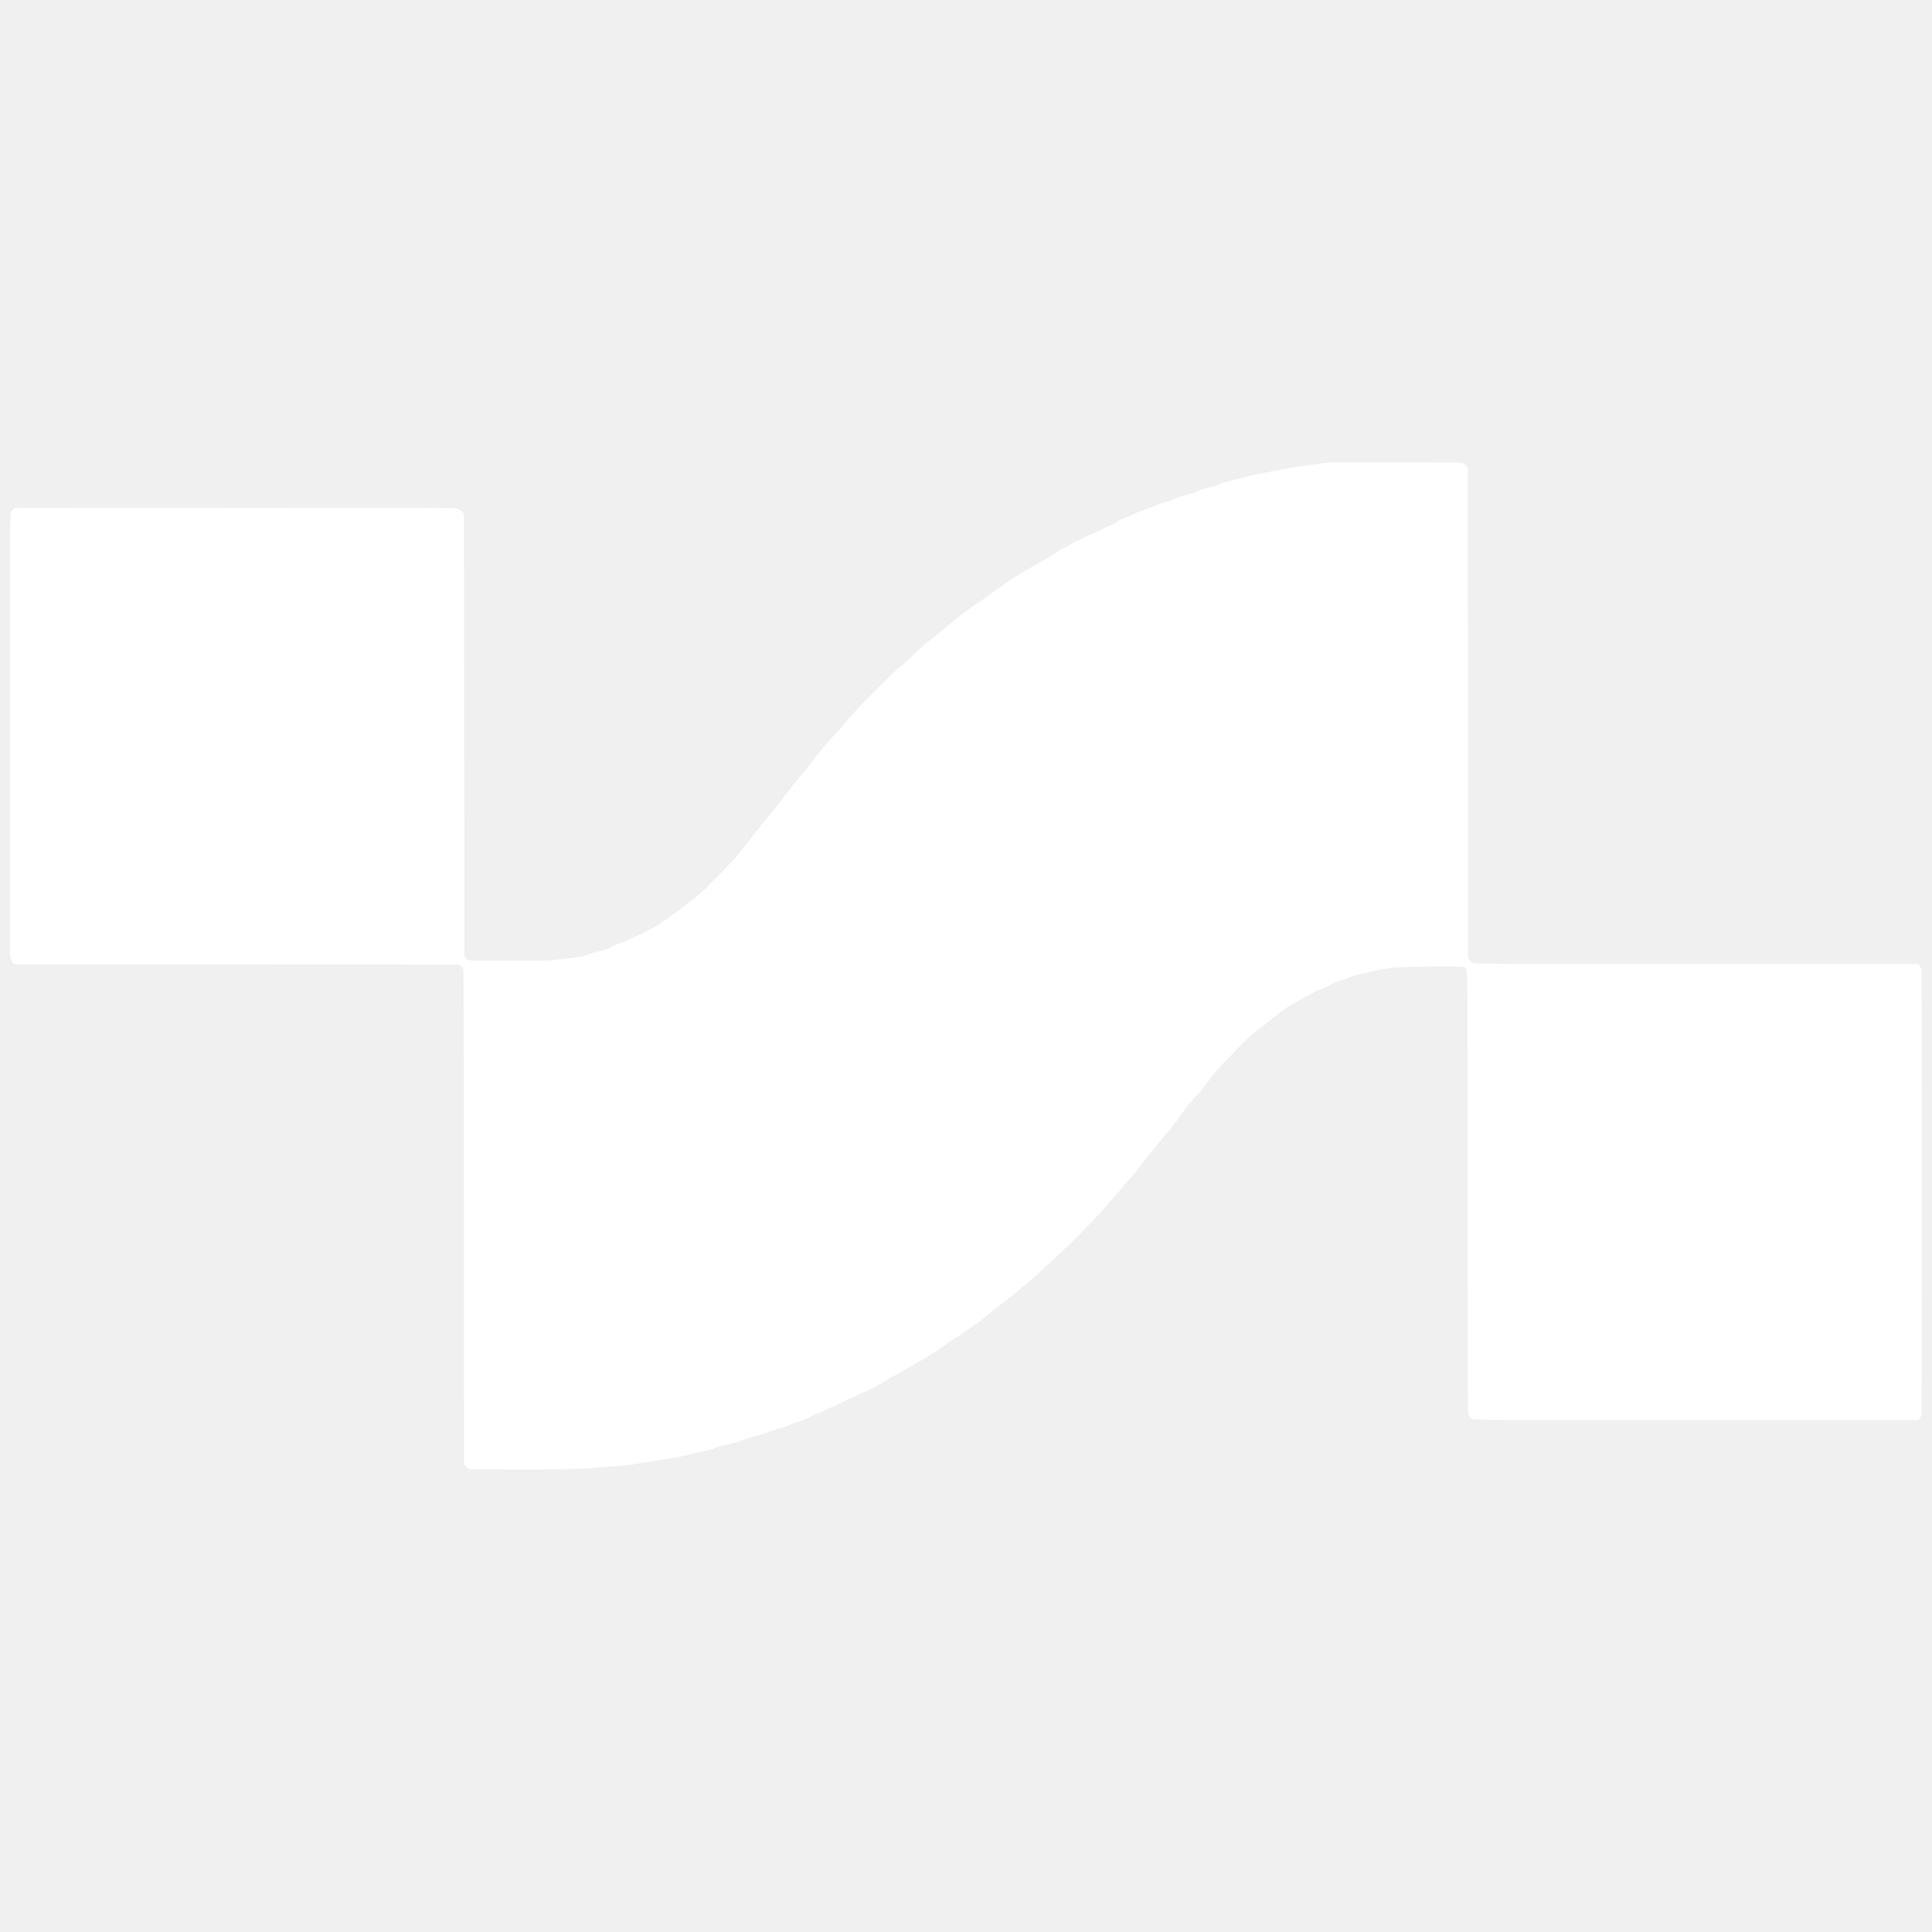
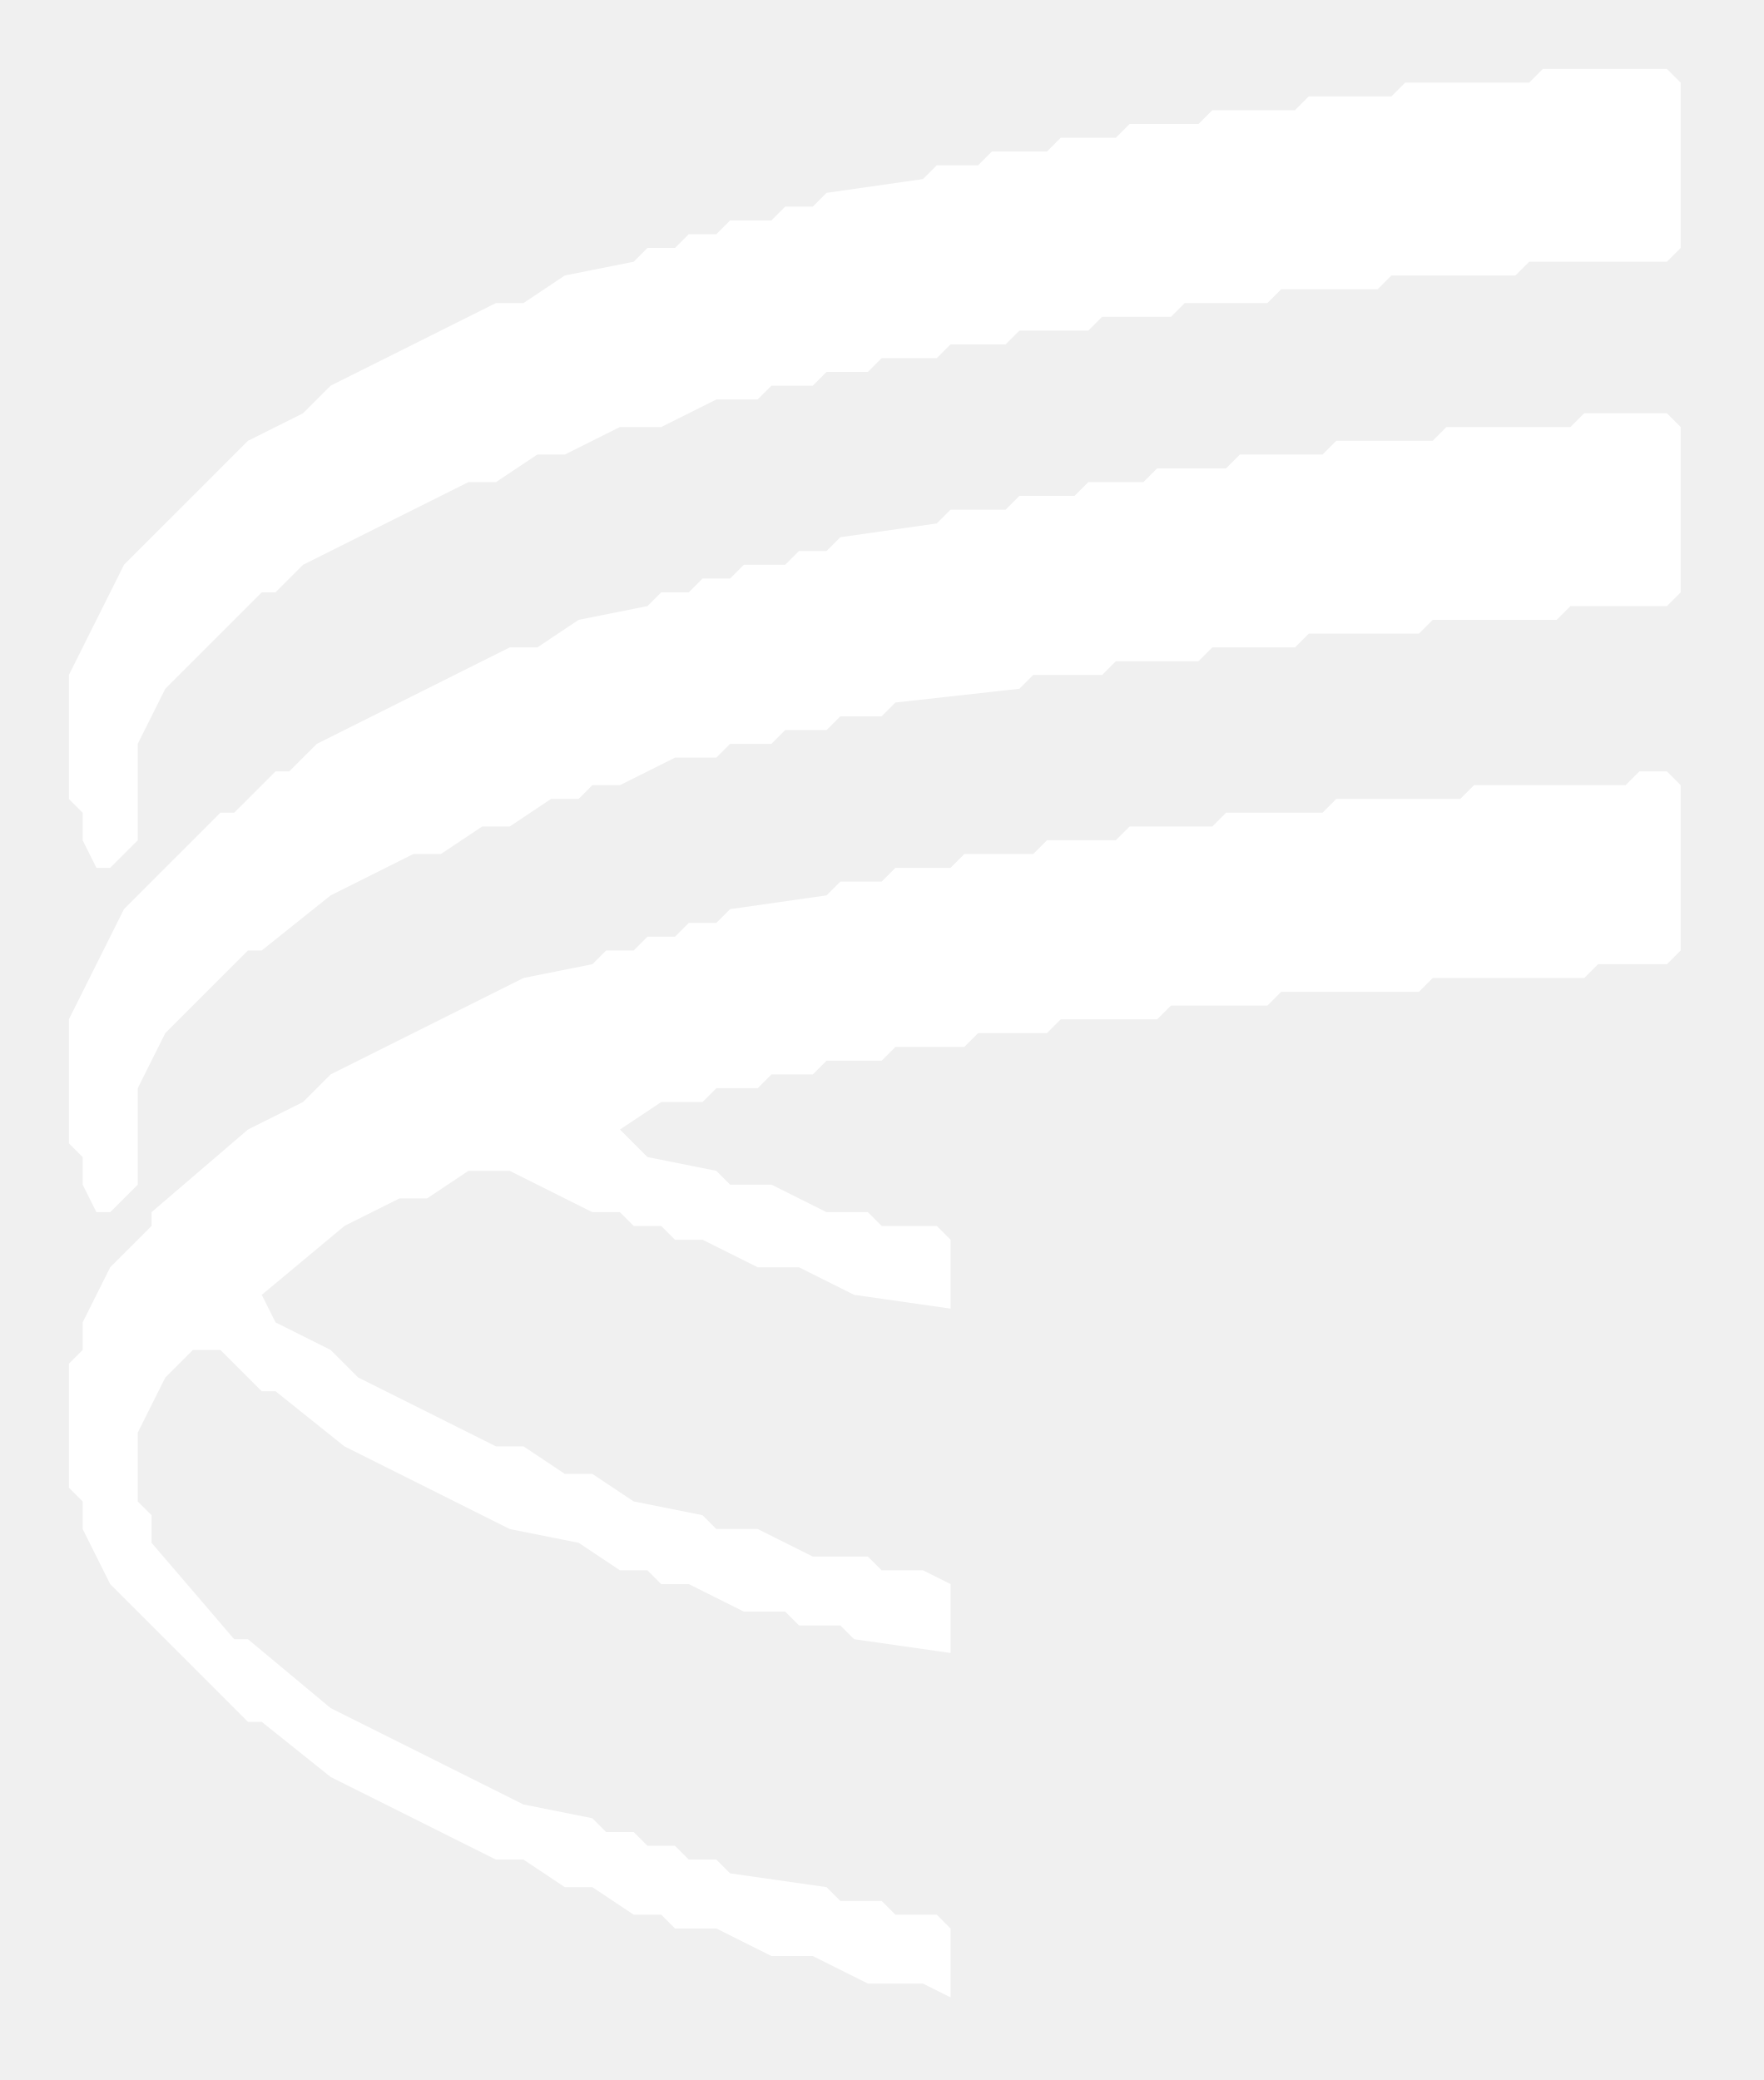
- <svg xmlns="http://www.w3.org/2000/svg" viewBox="880 1123.2 4200 4200">
-   <path fill="#fff" fill-rule="evenodd" d="M1900.00,4316.83C1896.84,4315.63 1893.44,4312.45 1890.89,4308.32L1888.90,4305.10L1888.66,3770.80C1888.47,3359.16 1888.14,3235.35 1887.22,3231.50C1885.63,3224.90 1881.70,3221.27 1875.28,3220.50C1872.65,3220.18 1654.87,3219.83 1391.32,3219.71L912.15,3219.50L909.32,3217.42C907.40,3216.01 905.78,3213.23 904.24,3208.67L901.98,3201.99L901.93,2722.60C901.88,2362.99 902.16,2242.13 903.02,2238.91C903.66,2236.55 905.62,2233.18 907.38,2231.42L910.58,2228.22L921.04,2227.51C926.79,2227.12 938.92,2226.96 948.00,2227.14C957.08,2227.33 1167.01,2227.37 1414.52,2227.23C1812.03,2227.02 1865.20,2227.16 1870.30,2228.49C1878.32,2230.58 1883.43,2233.39 1886.17,2237.23L1888.50,2240.50L1889.00,2720.50L1889.50,3200.50L1891.15,3203.50C1893.76,3208.27 1896.25,3209.93 1902.49,3211.08C1906.48,3211.82 1934.07,3212.02 1989.91,3211.72L2071.50,3211.28L2092.50,3209.14C2139.60,3204.32 2147.36,3203.02 2159.28,3197.95C2163.23,3196.27 2173.83,3193.12 2182.82,3190.95C2196.55,3187.65 2200.81,3186.15 2209.34,3181.61C2214.93,3178.63 2223.55,3174.99 2228.50,3173.52C2233.45,3172.04 2242.00,3168.43 2247.50,3165.50C2253.00,3162.56 2261.32,3158.77 2266.00,3157.06C2270.68,3155.35 2278.32,3151.77 2283.00,3149.10C2287.68,3146.43 2295.32,3142.40 2300.00,3140.14C2304.68,3137.87 2310.96,3134.01 2313.96,3131.54C2316.96,3129.07 2322.14,3125.64 2325.46,3123.90C2328.78,3122.16 2333.75,3118.60 2336.50,3115.98C2339.25,3113.36 2344.43,3109.46 2348.00,3107.31C2354.46,3103.42 2361.45,3098.15 2375.92,3086.28C2380.09,3082.86 2386.74,3077.80 2390.70,3075.03C2394.66,3072.27 2399.34,3068.22 2401.10,3066.03C2402.85,3063.84 2406.81,3060.44 2409.89,3058.47C2413.15,3056.39 2417.14,3052.61 2419.42,3049.44C2421.58,3046.45 2423.73,3044.00 2424.19,3044.00C2425.11,3044.00 2445.18,3023.69 2459.50,3008.27C2464.45,3002.94 2471.27,2995.86 2474.65,2992.54C2478.03,2989.22 2482.01,2984.47 2483.51,2982.00C2485.00,2979.53 2488.36,2975.25 2490.98,2972.50C2493.59,2969.75 2497.56,2964.98 2499.79,2961.89C2502.03,2958.81 2506.19,2953.63 2509.04,2950.39C2511.89,2947.15 2516.04,2941.80 2518.27,2938.50C2520.50,2935.20 2524.01,2930.64 2526.08,2928.36C2528.14,2926.09 2531.04,2922.26 2532.53,2919.86C2534.01,2917.46 2538.05,2912.57 2541.50,2909.00C2544.95,2905.43 2549.03,2900.47 2550.56,2898.00C2552.09,2895.53 2555.67,2891.03 2558.51,2888.00C2561.36,2884.97 2565.63,2879.80 2568.01,2876.50C2570.39,2873.20 2574.42,2868.03 2576.97,2865.00C2579.52,2861.97 2583.67,2856.57 2586.20,2853.00C2588.73,2849.43 2592.22,2845.15 2593.97,2843.50C2595.71,2841.85 2598.42,2838.25 2600.00,2835.50C2601.58,2832.75 2604.29,2829.15 2606.04,2827.50C2607.78,2825.85 2611.04,2821.80 2613.29,2818.50C2615.53,2815.20 2620.14,2809.57 2623.53,2806.00C2626.92,2802.43 2632.94,2795.12 2636.91,2789.77C2640.88,2784.41 2644.56,2779.77 2645.08,2779.45C2645.61,2779.13 2648.22,2775.63 2650.90,2771.68C2653.58,2767.73 2657.36,2763.11 2659.29,2761.42C2661.22,2759.73 2664.38,2755.90 2666.30,2752.92C2668.22,2749.94 2671.24,2746.15 2673.00,2744.50C2674.77,2742.85 2678.29,2738.80 2680.83,2735.50C2683.37,2732.20 2687.94,2727.01 2690.98,2723.97C2701.18,2713.75 2708.63,2705.55 2715.02,2697.50C2718.51,2693.10 2723.88,2686.76 2726.94,2683.41C2730.00,2680.06 2737.00,2672.20 2742.50,2665.96C2748.00,2659.71 2754.27,2653.00 2756.43,2651.05C2758.59,2649.10 2769.39,2638.28 2780.43,2627.01C2813.09,2593.66 2829.17,2578.46 2846.90,2564.18C2850.53,2561.25 2860.04,2552.48 2868.04,2544.68C2886.19,2526.98 2894.90,2519.34 2903.65,2513.42C2907.42,2510.87 2912.75,2506.66 2915.50,2504.07C2918.25,2501.47 2921.85,2498.52 2923.50,2497.50C2925.15,2496.48 2928.97,2493.33 2932.00,2490.50C2935.03,2487.67 2939.07,2484.29 2941.00,2483.00C2942.93,2481.70 2947.65,2477.88 2951.50,2474.50C2955.35,2471.12 2961.20,2466.39 2964.50,2463.97C2967.80,2461.56 2973.22,2457.24 2976.55,2454.38C2979.87,2451.53 2985.05,2447.75 2988.05,2445.99C2991.05,2444.23 2995.30,2441.33 2997.50,2439.55C2999.70,2437.77 3005.30,2433.95 3009.95,2431.08C3014.60,2428.20 3020.45,2424.14 3022.95,2422.06C3025.45,2419.97 3030.20,2416.56 3033.50,2414.47C3036.80,2412.38 3041.73,2408.68 3044.46,2406.24C3047.19,2403.81 3052.03,2400.50 3055.22,2398.89C3058.41,2397.28 3063.46,2393.75 3066.44,2391.05C3069.42,2388.35 3076.18,2383.82 3081.46,2380.97C3086.73,2378.13 3092.93,2374.23 3095.22,2372.31C3097.52,2370.39 3102.57,2367.23 3106.45,2365.28C3110.33,2363.33 3115.87,2360.22 3118.77,2358.37C3121.66,2356.52 3128.09,2352.96 3133.05,2350.47C3138.01,2347.98 3144.84,2343.90 3148.24,2341.40C3151.63,2338.91 3158.09,2335.10 3162.59,2332.96C3167.10,2330.81 3173.19,2326.97 3176.14,2324.44C3179.09,2321.90 3185.78,2317.82 3191.00,2315.37C3196.22,2312.91 3203.26,2309.11 3206.64,2306.91C3210.02,2304.71 3216.55,2301.32 3221.14,2299.39C3225.74,2297.45 3233.12,2293.90 3237.54,2291.50C3241.96,2289.10 3250.28,2285.31 3256.04,2283.09C3261.79,2280.86 3269.94,2276.99 3274.15,2274.49C3278.35,2271.98 3285.49,2268.59 3290.00,2266.94C3299.87,2263.34 3303.39,2261.59 3308.00,2258.00C3312.76,2254.29 3316.25,2252.60 3327.59,2248.49C3332.92,2246.56 3340.59,2243.16 3344.64,2240.92C3348.69,2238.69 3357.74,2234.92 3364.75,2232.55C3371.76,2230.18 3381.10,2226.66 3385.50,2224.72C3389.90,2222.78 3400.25,2219.06 3408.50,2216.47C3416.75,2213.88 3428.90,2209.58 3435.50,2206.93C3442.10,2204.28 3452.96,2200.75 3459.64,2199.07C3466.31,2197.40 3476.22,2194.02 3481.64,2191.57C3487.81,2188.78 3496.94,2185.80 3506.00,2183.63C3514.54,2181.58 3523.65,2178.66 3528.16,2176.51C3532.47,2174.46 3541.44,2171.53 3548.66,2169.82C3567.30,2165.41 3587.11,2160.46 3598.00,2157.51C3603.22,2156.09 3622.12,2152.23 3640.00,2148.93C3657.88,2145.63 3677.22,2141.83 3683.00,2140.47C3688.78,2139.11 3705.65,2136.64 3720.50,2134.97C3735.35,2133.31 3752.00,2131.17 3757.50,2130.22L3767.50,2128.50L3911.50,2128.50C4027.17,2128.50 4056.22,2128.76 4059.17,2129.80C4063.64,2131.39 4071.00,2139.10 4071.01,2142.23C4071.02,2143.48 4071.13,2383.00 4071.26,2674.50L4071.50,3204.50L4073.76,3208.74C4075.01,3211.06 4077.20,3213.74 4078.63,3214.68C4085.40,3219.11 4067.77,3218.96 4571.38,3218.98L5049.26,3219.00L5052.60,3222.54C5054.44,3224.49 5056.39,3227.75 5056.94,3229.79C5058.47,3235.49 5058.48,4191.83 5056.95,4198.85C5056.25,4202.08 5054.67,4205.45 5052.98,4207.35L5050.16,4210.50L4569.33,4210.50C4049.16,4210.50 4082.12,4210.85 4076.56,4205.29C4075.21,4203.94 4073.40,4200.70 4072.53,4198.10L4070.96,4193.37L4070.71,3717.43C4070.45,3229.39 4070.53,3238.97 4066.95,3229.97C4064.87,3224.75 4063.62,3224.52 4034.50,3224.20C4019.65,3224.03 3986.12,3224.35 3960.00,3224.92C3907.26,3226.06 3897.22,3227.07 3865.88,3234.36C3857.42,3236.33 3844.85,3239.02 3837.95,3240.33C3829.41,3241.96 3822.22,3244.08 3815.45,3246.99C3809.98,3249.33 3801.00,3252.55 3795.50,3254.12C3782.08,3257.97 3778.64,3259.43 3772.37,3263.92C3769.43,3266.03 3764.21,3268.77 3760.77,3270.01C3746.73,3275.10 3741.20,3277.51 3735.23,3281.17C3731.78,3283.28 3724.76,3286.97 3719.62,3289.37C3714.49,3291.76 3707.64,3295.52 3704.40,3297.71C3701.15,3299.90 3694.52,3303.67 3689.66,3306.09C3684.80,3308.52 3678.62,3312.38 3675.93,3314.67C3673.23,3316.96 3668.66,3320.20 3665.76,3321.86C3662.87,3323.52 3658.70,3326.75 3656.50,3329.04C3654.30,3331.33 3649.35,3335.35 3645.50,3337.98C3641.65,3340.60 3637.60,3343.76 3636.50,3345.00C3635.40,3346.24 3631.30,3349.42 3627.39,3352.06C3613.69,3361.33 3588.68,3382.83 3578.64,3393.98C3576.91,3395.89 3571.90,3401.11 3567.50,3405.57C3550.63,3422.67 3527.01,3447.73 3522.80,3453.00C3520.38,3456.03 3516.27,3461.13 3513.65,3464.35C3511.03,3467.57 3507.72,3472.07 3506.29,3474.35C3504.87,3476.63 3501.48,3480.93 3498.78,3483.91C3496.07,3486.88 3492.39,3491.61 3490.60,3494.41C3488.80,3497.21 3485.23,3501.22 3482.65,3503.33C3480.07,3505.44 3476.21,3509.74 3474.07,3512.89C3471.93,3516.05 3468.63,3519.81 3466.73,3521.26C3464.83,3522.70 3461.78,3526.28 3459.96,3529.19C3458.13,3532.11 3454.29,3537.43 3451.44,3541.00C3448.59,3544.57 3444.20,3550.72 3441.69,3554.66C3439.18,3558.59 3434.40,3564.83 3431.07,3568.51C3427.73,3572.19 3425.00,3575.65 3425.00,3576.21C3425.00,3576.76 3421.92,3580.43 3418.16,3584.36C3414.39,3588.29 3409.60,3594.13 3407.50,3597.34C3405.40,3600.56 3403.03,3603.43 3402.24,3603.74C3401.45,3604.04 3397.69,3608.39 3393.88,3613.39C3386.68,3622.88 3378.32,3633.28 3367.73,3645.94C3364.30,3650.04 3360.20,3655.44 3358.62,3657.94C3357.03,3660.45 3353.85,3664.53 3351.55,3667.01C3349.25,3669.49 3345.79,3673.99 3343.85,3677.01C3341.92,3680.03 3338.22,3684.23 3335.64,3686.34C3333.06,3688.45 3328.49,3693.40 3325.48,3697.34C3322.47,3701.28 3317.49,3707.43 3314.40,3711.00C3311.31,3714.57 3305.13,3721.78 3300.66,3727.00C3296.19,3732.22 3289.34,3739.88 3285.44,3744.00C3281.53,3748.12 3277.29,3753.07 3276.01,3755.00C3274.73,3756.93 3270.12,3762.10 3265.77,3766.50C3244.54,3787.98 3225.00,3808.40 3225.00,3809.10C3225.00,3809.54 3222.47,3811.95 3219.37,3814.47C3216.28,3816.99 3212.04,3821.18 3209.96,3823.78C3207.88,3826.38 3203.77,3830.24 3200.84,3832.37C3197.90,3834.50 3194.01,3838.06 3192.20,3840.29C3190.38,3842.52 3187.39,3845.50 3185.55,3846.92C3183.71,3848.34 3171.70,3859.41 3158.85,3871.52C3146.01,3883.63 3131.90,3896.51 3127.50,3900.15C3123.10,3903.79 3118.60,3907.79 3117.50,3909.03C3116.40,3910.28 3111.45,3914.31 3106.50,3918.00C3101.55,3921.69 3096.60,3925.73 3095.50,3926.99C3094.40,3928.24 3091.03,3931.09 3088.00,3933.32C3084.97,3935.54 3080.85,3939.05 3078.83,3941.10C3076.81,3943.15 3072.64,3946.45 3069.55,3948.42C3066.47,3950.40 3062.04,3953.72 3059.72,3955.81C3057.40,3957.90 3052.35,3961.83 3048.50,3964.53C3044.65,3967.23 3038.80,3971.94 3035.50,3975.00C3032.20,3978.07 3027.25,3982.09 3024.50,3983.95C3021.75,3985.81 3017.25,3989.42 3014.50,3991.98C3011.75,3994.54 3006.26,3998.52 3002.30,4000.83C2998.34,4003.14 2994.82,4005.49 2994.47,4006.04C2994.13,4006.60 2989.04,4010.27 2983.17,4014.18C2977.30,4018.10 2970.93,4022.53 2969.00,4024.03C2967.07,4025.53 2961.68,4028.86 2957.00,4031.44C2952.32,4034.01 2946.93,4037.62 2945.00,4039.47C2943.07,4041.31 2938.12,4044.85 2934.00,4047.35C2929.88,4049.84 2923.80,4054.20 2920.50,4057.04C2917.20,4059.88 2911.26,4063.78 2907.30,4065.71C2903.34,4067.64 2898.39,4070.69 2896.30,4072.48C2894.21,4074.27 2888.22,4077.87 2883.00,4080.48C2877.77,4083.10 2871.47,4086.71 2869.00,4088.50C2866.53,4090.29 2860.25,4093.89 2855.06,4096.48C2849.88,4099.08 2842.45,4103.37 2838.56,4106.01C2834.68,4108.66 2828.38,4112.07 2824.57,4113.59C2820.76,4115.11 2815.25,4118.30 2812.33,4120.68C2809.41,4123.06 2801.73,4127.65 2795.26,4130.88C2788.79,4134.10 2780.91,4138.33 2777.74,4140.27C2774.57,4142.20 2768.27,4145.25 2763.74,4147.04C2759.21,4148.82 2751.45,4152.44 2746.50,4155.08C2741.55,4157.71 2733.68,4161.27 2729.00,4163.00C2724.32,4164.72 2718.14,4167.45 2715.25,4169.06C2712.36,4170.68 2707.56,4173.37 2704.58,4175.03C2701.59,4176.70 2695.93,4179.16 2691.98,4180.51C2688.04,4181.85 2680.24,4185.38 2674.66,4188.35C2669.07,4191.32 2662.03,4194.55 2659.00,4195.54C2652.06,4197.79 2648.58,4199.39 2638.00,4205.20C2632.60,4208.17 2625.31,4211.03 2618.00,4213.05C2611.68,4214.80 2602.22,4218.14 2597.00,4220.48C2586.36,4225.23 2581.93,4226.73 2567.50,4230.47C2562.00,4231.89 2552.55,4235.05 2546.50,4237.48C2540.45,4239.92 2528.75,4243.56 2520.50,4245.58C2512.25,4247.60 2501.68,4250.97 2497.00,4253.07C2487.15,4257.48 2478.78,4259.85 2460.00,4263.52C2451.04,4265.28 2443.31,4267.53 2437.00,4270.22C2425.10,4275.29 2421.83,4276.17 2398.97,4280.46C2388.78,4282.37 2375.96,4285.32 2370.47,4287.02C2361.12,4289.91 2351.57,4291.57 2289.50,4301.10C2278.50,4302.78 2263.43,4305.22 2256.00,4306.50C2243.07,4308.74 2231.67,4309.80 2196.50,4312.03C2187.70,4312.59 2176.22,4313.50 2171.00,4314.06C2143.59,4316.97 2097.16,4318.02 2000.50,4317.90C1940.98,4317.83 1901.52,4317.41 1900.00,4316.83Z" />
+ <svg xmlns="http://www.w3.org/2000/svg" width="128" height="151" viewBox="0 0 128 151">
+   <path d="M 122 57 L 121 56 L 119 56 L 118 57 L 107 57 L 106 58 L 97 58 L 96 59 L 89 59 L 88 60 L 82 60 L 81 61 L 76 61 L 75 62 L 70 62 L 69 63 L 65 63 L 64 64 L 61 64 L 60 65 L 53 66 L 52 67 L 50 67 L 49 68 L 47 68 L 46 69 L 44 69 L 43 70 L 38 71 L 24 78 L 22 80 L 18 82 L 11 88 L 11 89 L 8 92 L 6 96 L 6 98 L 5 99 L 5 108 L 6 109 L 6 111 L 8 115 L 18 125 L 19 125 L 24 129 L 36 135 L 38 135 L 41 137 L 43 137 L 46 139 L 48 139 L 49 140 L 52 140 L 56 142 L 59 142 L 63 144 L 67 144 L 69 145 L 69 140 L 68 139 L 65 139 L 64 138 L 61 138 L 60 137 L 53 136 L 52 135 L 50 135 L 49 134 L 47 134 L 46 133 L 44 133 L 43 132 L 38 131 L 24 124 L 18 119 L 17 119 L 11 112 L 11 110 L 10 109 L 10 104 L 12 100 L 14 98 L 16 98 L 19 101 L 20 101 L 25 105 L 37 111 L 42 112 L 45 114 L 47 114 L 48 115 L 50 115 L 54 117 L 57 117 L 58 118 L 61 118 L 62 119 L 69 120 L 69 115 L 67 114 L 64 114 L 63 113 L 59 113 L 55 111 L 52 111 L 51 110 L 46 109 L 43 107 L 41 107 L 38 105 L 36 105 L 26 100 L 24 98 L 20 96 L 19 94 L 25 89 L 29 87 L 31 87 L 34 85 L 37 85 L 43 88 L 45 88 L 46 89 L 48 89 L 49 90 L 51 90 L 55 92 L 58 92 L 62 94 L 69 95 L 69 90 L 68 89 L 64 89 L 63 88 L 60 88 L 56 86 L 53 86 L 52 85 L 47 84 L 45 82 L 48 80 L 51 80 L 52 79 L 55 79 L 56 78 L 59 78 L 60 77 L 64 77 L 65 76 L 70 76 L 71 75 L 76 75 L 77 74 L 84 74 L 85 73 L 92 73 L 93 72 L 103 72 L 104 71 L 115 71 L 116 70 L 121 70 L 122 69 Z M 122 31 L 121 30 L 115 30 L 114 31 L 105 31 L 104 32 L 97 32 L 96 33 L 90 33 L 89 34 L 84 34 L 83 35 L 79 35 L 78 36 L 74 36 L 73 37 L 69 37 L 68 38 L 61 39 L 60 40 L 58 40 L 57 41 L 54 41 L 53 42 L 51 42 L 50 43 L 48 43 L 47 44 L 42 45 L 39 47 L 37 47 L 23 54 L 21 56 L 20 56 L 17 59 L 16 59 L 9 66 L 5 74 L 5 83 L 6 84 L 6 86 L 7 88 L 8 88 L 10 86 L 10 79 L 12 75 L 18 69 L 19 69 L 24 65 L 30 62 L 32 62 L 35 60 L 37 60 L 40 58 L 42 58 L 43 57 L 45 57 L 49 55 L 52 55 L 53 54 L 56 54 L 57 53 L 60 53 L 61 52 L 64 52 L 65 51 L 74 50 L 75 49 L 80 49 L 81 48 L 87 48 L 88 47 L 94 47 L 95 46 L 103 46 L 104 45 L 113 45 L 114 44 L 121 44 L 122 43 Z M 122 6 L 121 5 L 112 5 L 111 6 L 102 6 L 101 7 L 95 7 L 94 8 L 88 8 L 87 9 L 82 9 L 81 10 L 77 10 L 76 11 L 72 11 L 71 12 L 68 12 L 67 13 L 60 14 L 59 15 L 57 15 L 56 16 L 53 16 L 52 17 L 50 17 L 49 18 L 47 18 L 46 19 L 41 20 L 38 22 L 36 22 L 24 28 L 22 30 L 18 32 L 9 41 L 5 49 L 5 58 L 6 59 L 6 61 L 7 63 L 8 63 L 10 61 L 10 54 L 12 50 L 19 43 L 20 43 L 22 41 L 34 35 L 36 35 L 39 33 L 41 33 L 45 31 L 48 31 L 52 29 L 55 29 L 56 28 L 59 28 L 60 27 L 63 27 L 64 26 L 68 26 L 69 25 L 73 25 L 74 24 L 79 24 L 80 23 L 85 23 L 86 22 L 92 22 L 93 21 L 100 21 L 101 20 L 110 20 L 111 19 L 121 19 L 122 18 Z" fill="#FFFFFF" fill-rule="evenodd" clip-rule="evenodd" />
</svg>
